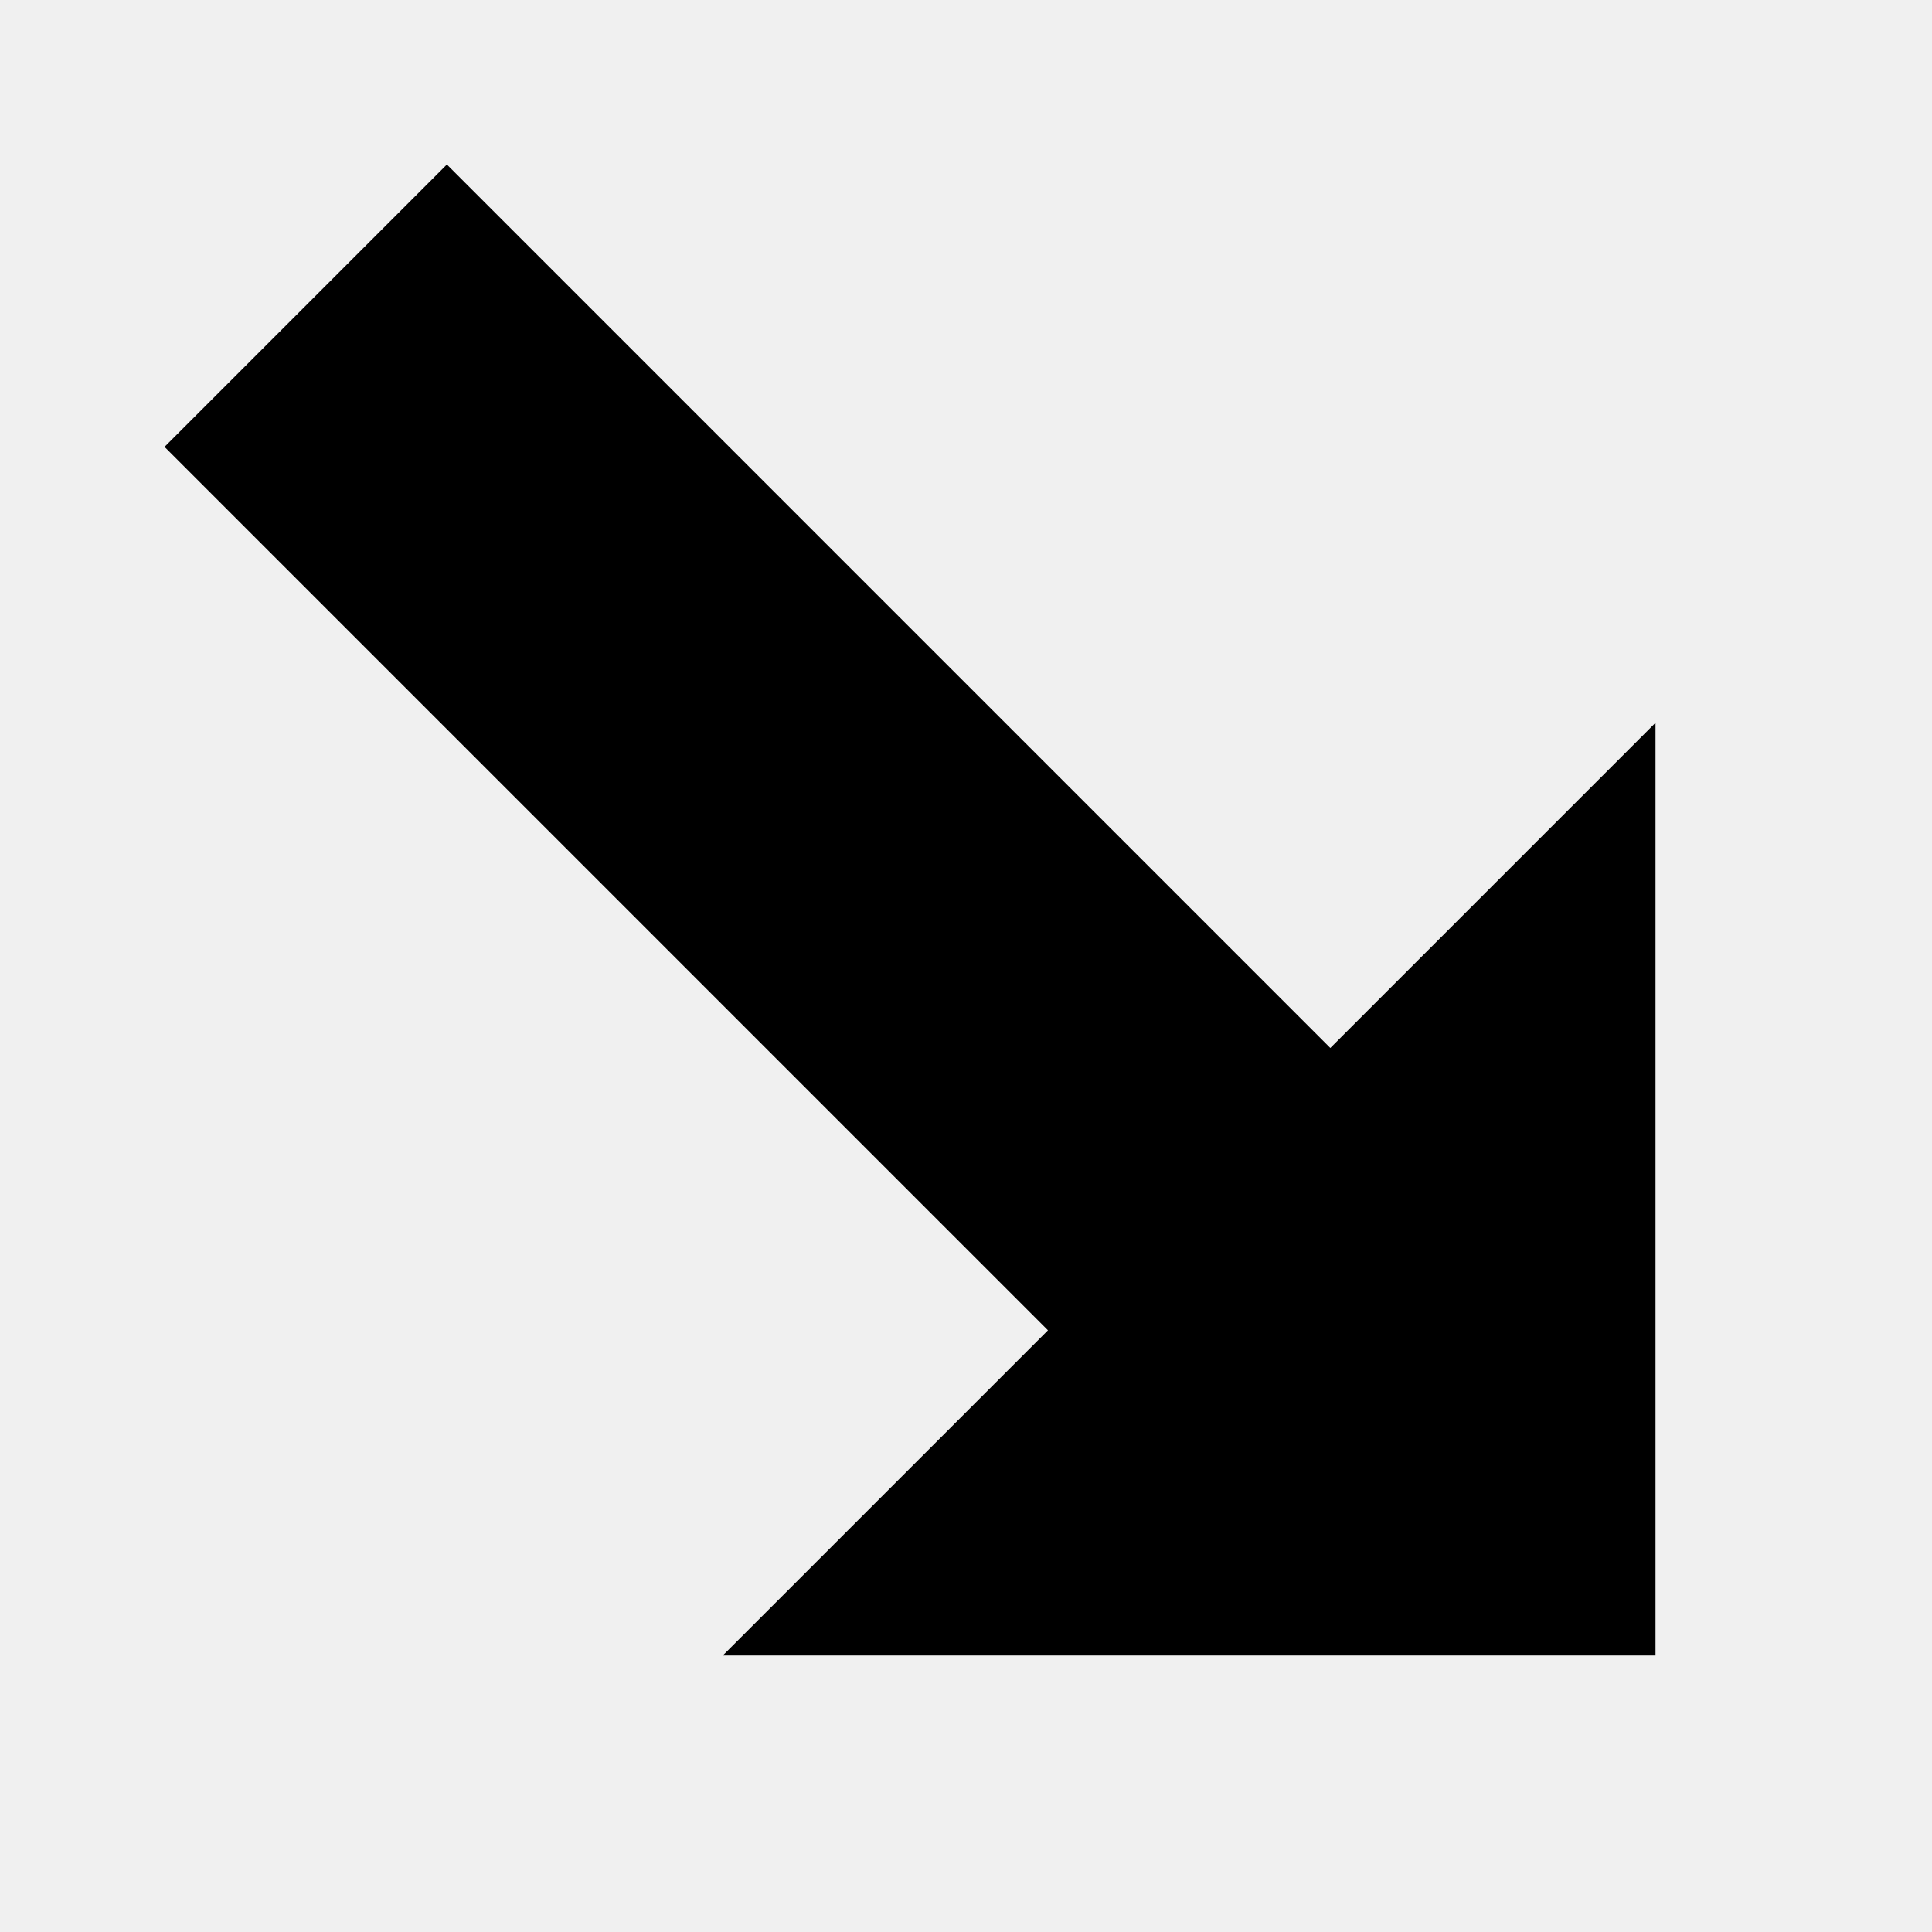
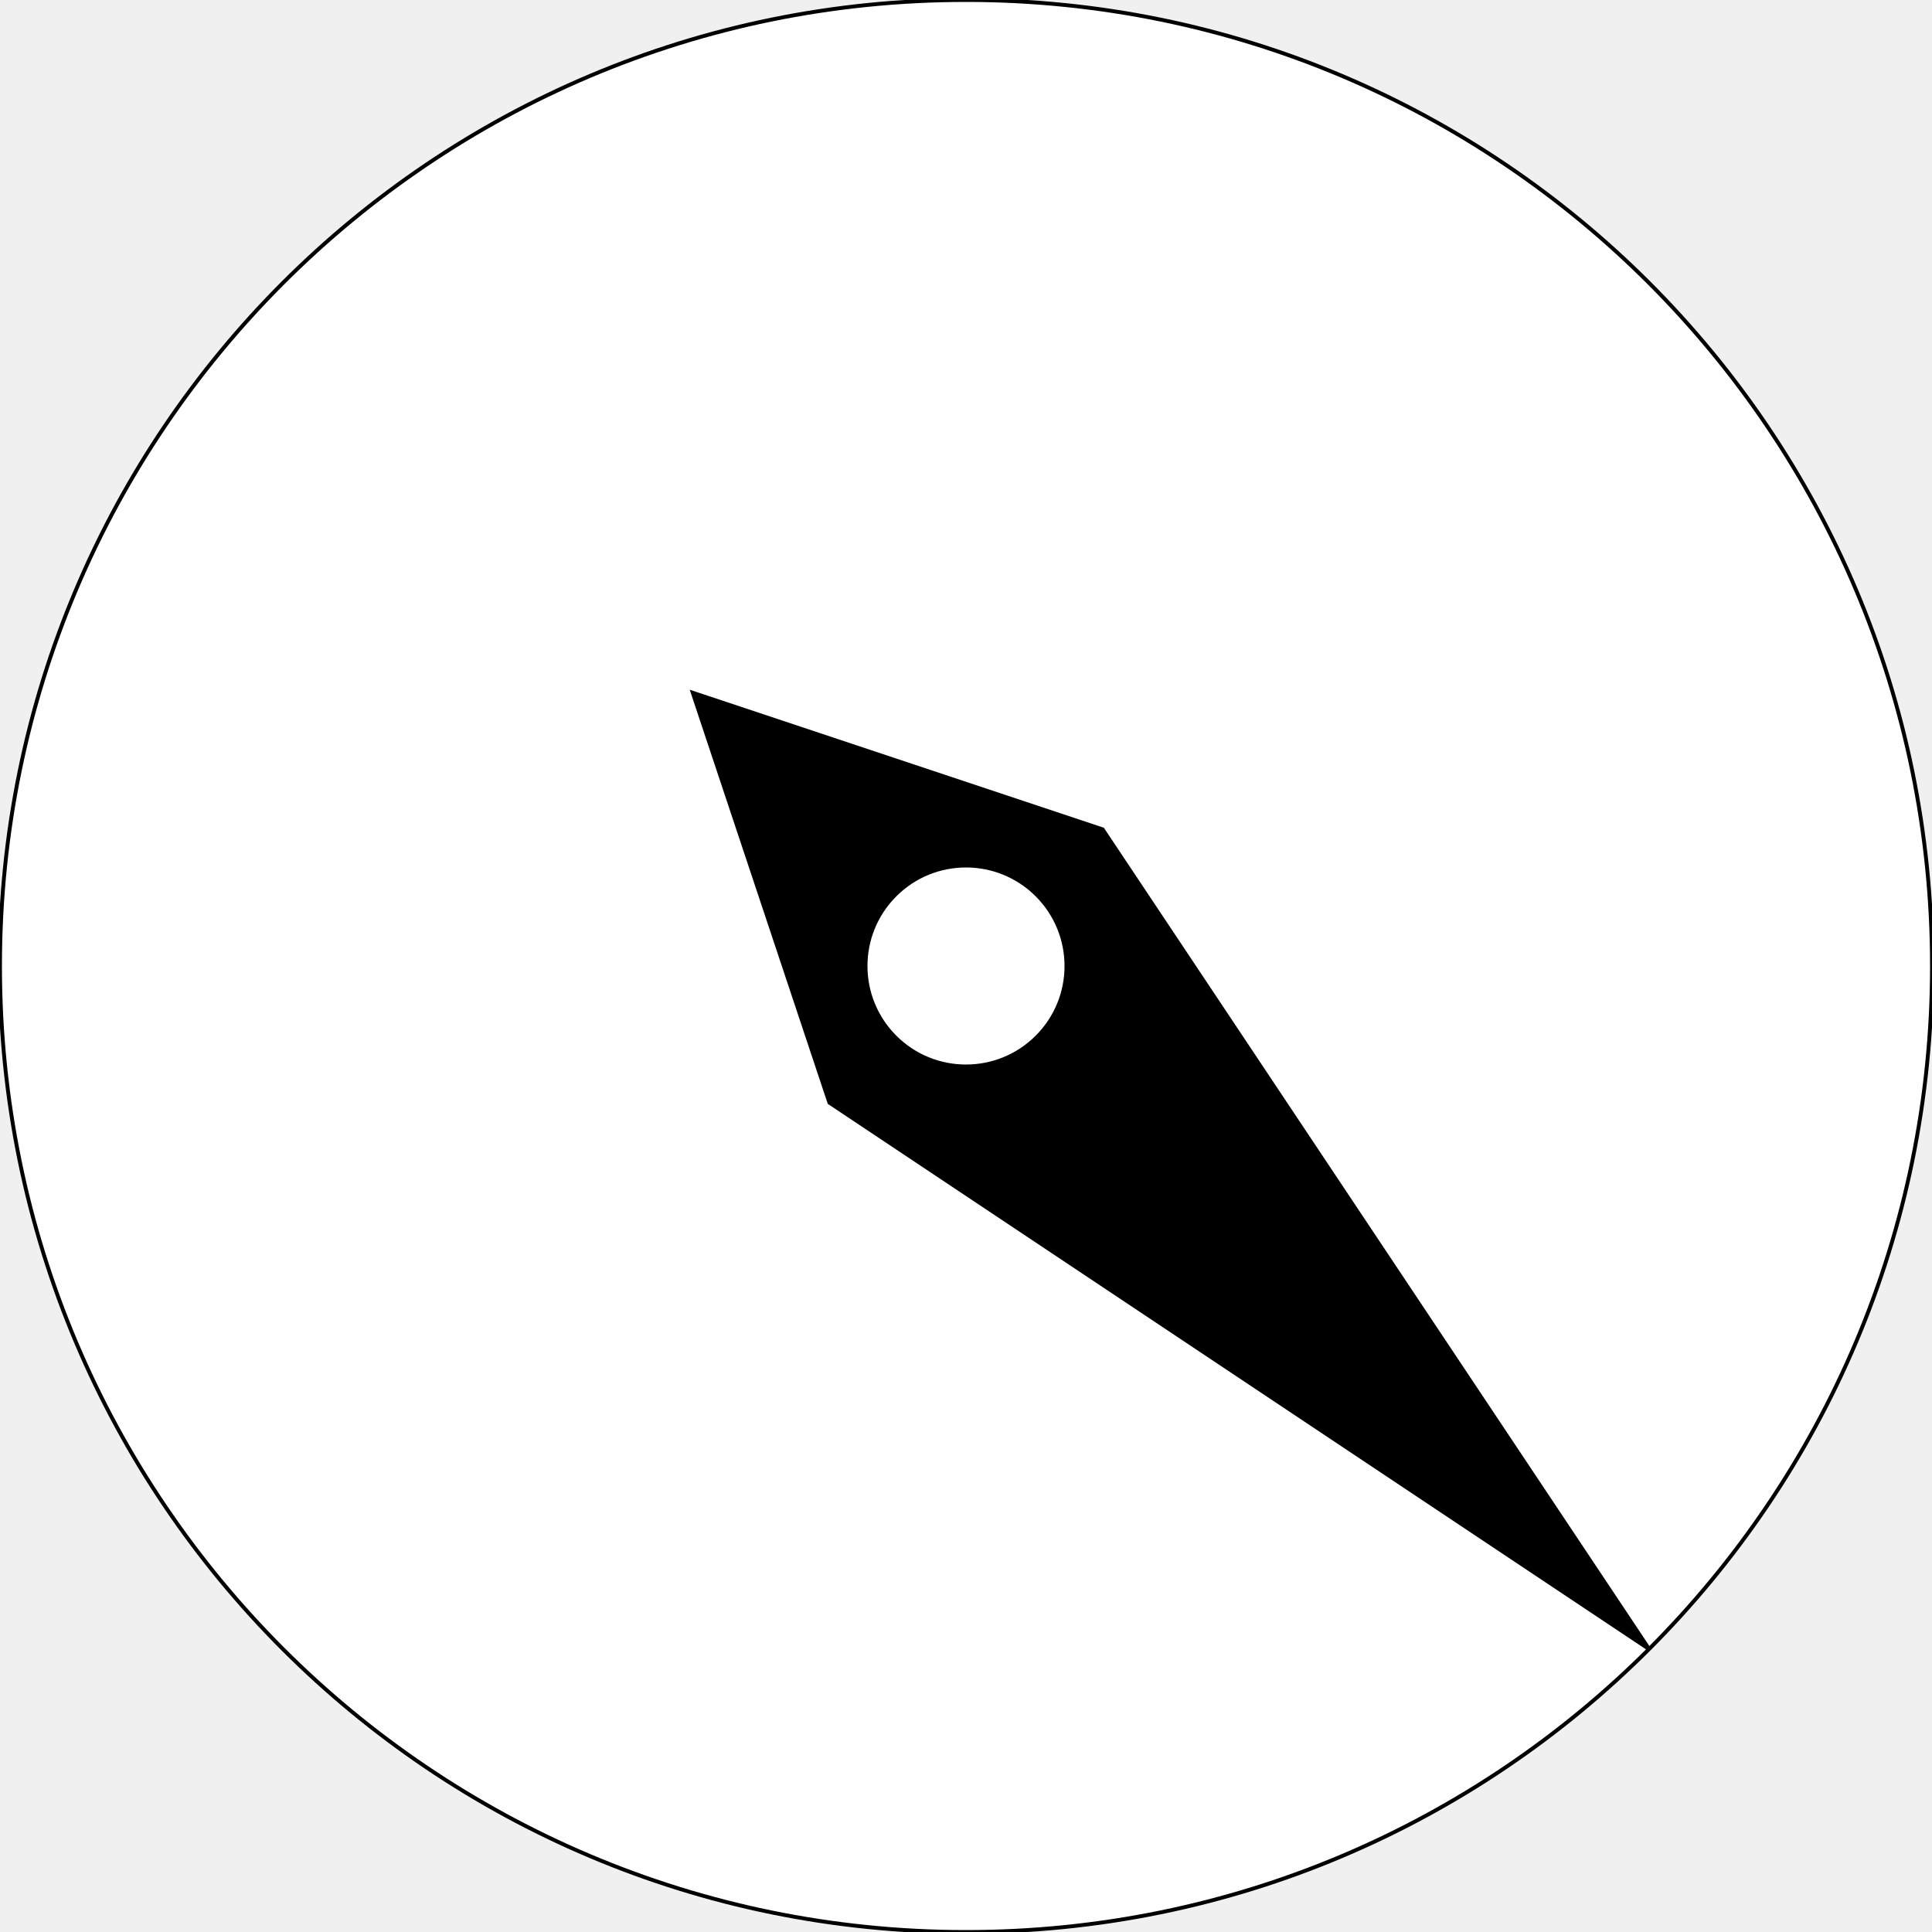
- <svg xmlns="http://www.w3.org/2000/svg" version="1.1" width="150" height="150">
-   <polygon points="3 60, 100 60, 100 25, 150 75, 100 125, 100 90, 3 90" stroke-width="1" stroke-linejoin="miter" stroke="black" fill="black" transform="rotate(45 75 75)" />
+ <svg xmlns="http://www.w3.org/2000/svg" version="1.1" width="500" height="500">
+   <circle cx="250" cy="250" r="250" stroke="black" stroke-width="1" fill="white" />
+   <g transform="rotate(45 250 250)">
+     <polygon points="150 250, 250 200, 500 250, 250 300" stroke-width="1" stroke-linejoin="miter" stroke="black" fill="black" />
+     <circle cx="250" cy="250" r="25" stroke="white" fill="white" />
+   </g>
</svg>
